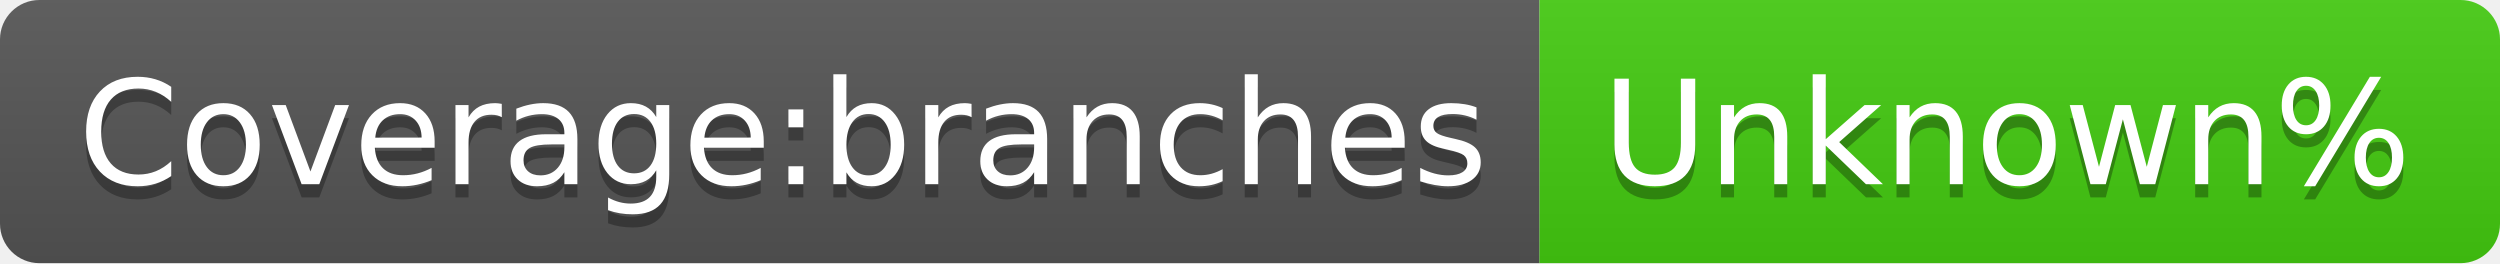
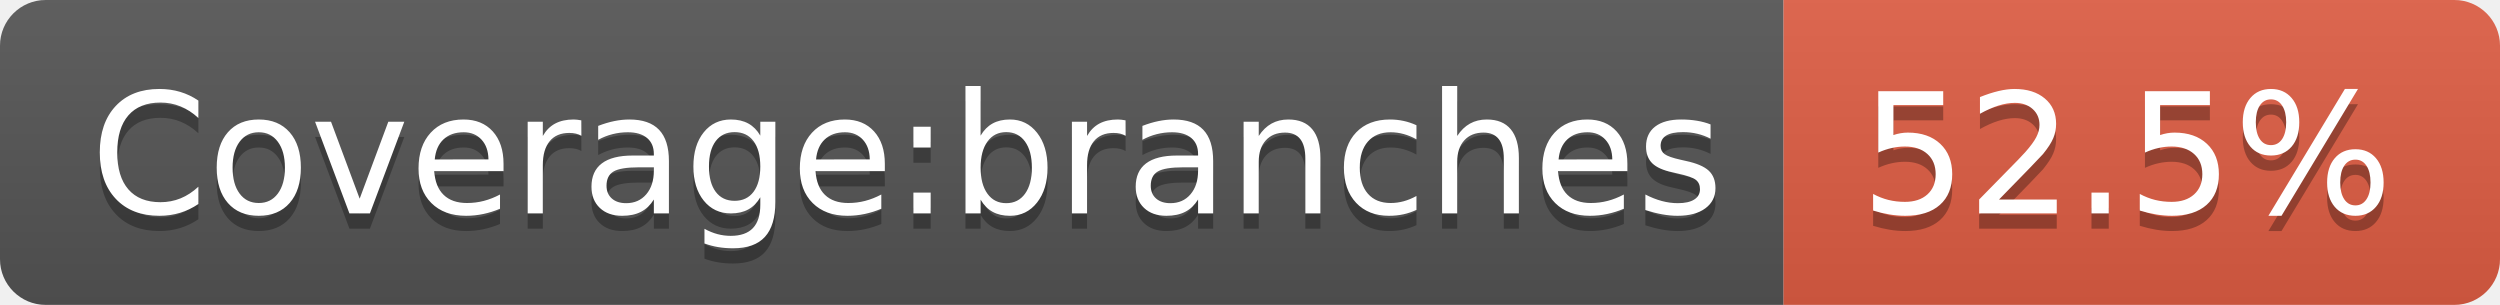
- <svg xmlns="http://www.w3.org/2000/svg" width="190" height="20">
+ <svg xmlns="http://www.w3.org/2000/svg" width="164" height="20">
  <linearGradient id="b" x2="0" y2="100%">
    <stop offset="0" stop-color="#bbb" stop-opacity=".1" />
    <stop offset="1" stop-opacity=".1" />
  </linearGradient>
  <clipPath id="a">
-     <rect width="190" height="20" rx="3" fill="#fff" />
+     <rect width="164" height="20" rx="3" fill="#fff" />
  </clipPath>
  <g clip-path="url(#a)">
    <path fill="#555" d="M0 0h117v20H0z" />
-     <path fill="#4c1" d="M117 0h73v20H117z" />
-     <path fill="url(#b)" d="M0 0h190v20H0z" />
+     <path fill="#e05d44" d="M117 0h47v20H117z" />
+     <path fill="url(#b)" d="M0 0h164v20H0z" />
  </g>
  <g fill="#fff" text-anchor="middle" font-family="DejaVu Sans,Verdana,Geneva,sans-serif" font-size="110">
    <text x="595" y="150" fill="#010101" fill-opacity=".3" transform="scale(.1)" textLength="1070">Coverage:branches</text>
    <text x="595" y="140" transform="scale(.1)" textLength="1070">Coverage:branches</text>
-     <text x="1525" y="150" fill="#010101" fill-opacity=".3" transform="scale(.1)" textLength="630">Unknown%</text>
-     <text x="1525" y="140" transform="scale(.1)" textLength="630">Unknown%</text>
+     <text x="1395" y="150" fill="#010101" fill-opacity=".3" transform="scale(.1)" textLength="370">52.5%</text>
+     <text x="1395" y="140" transform="scale(.1)" textLength="370">52.5%</text>
  </g>
</svg>
